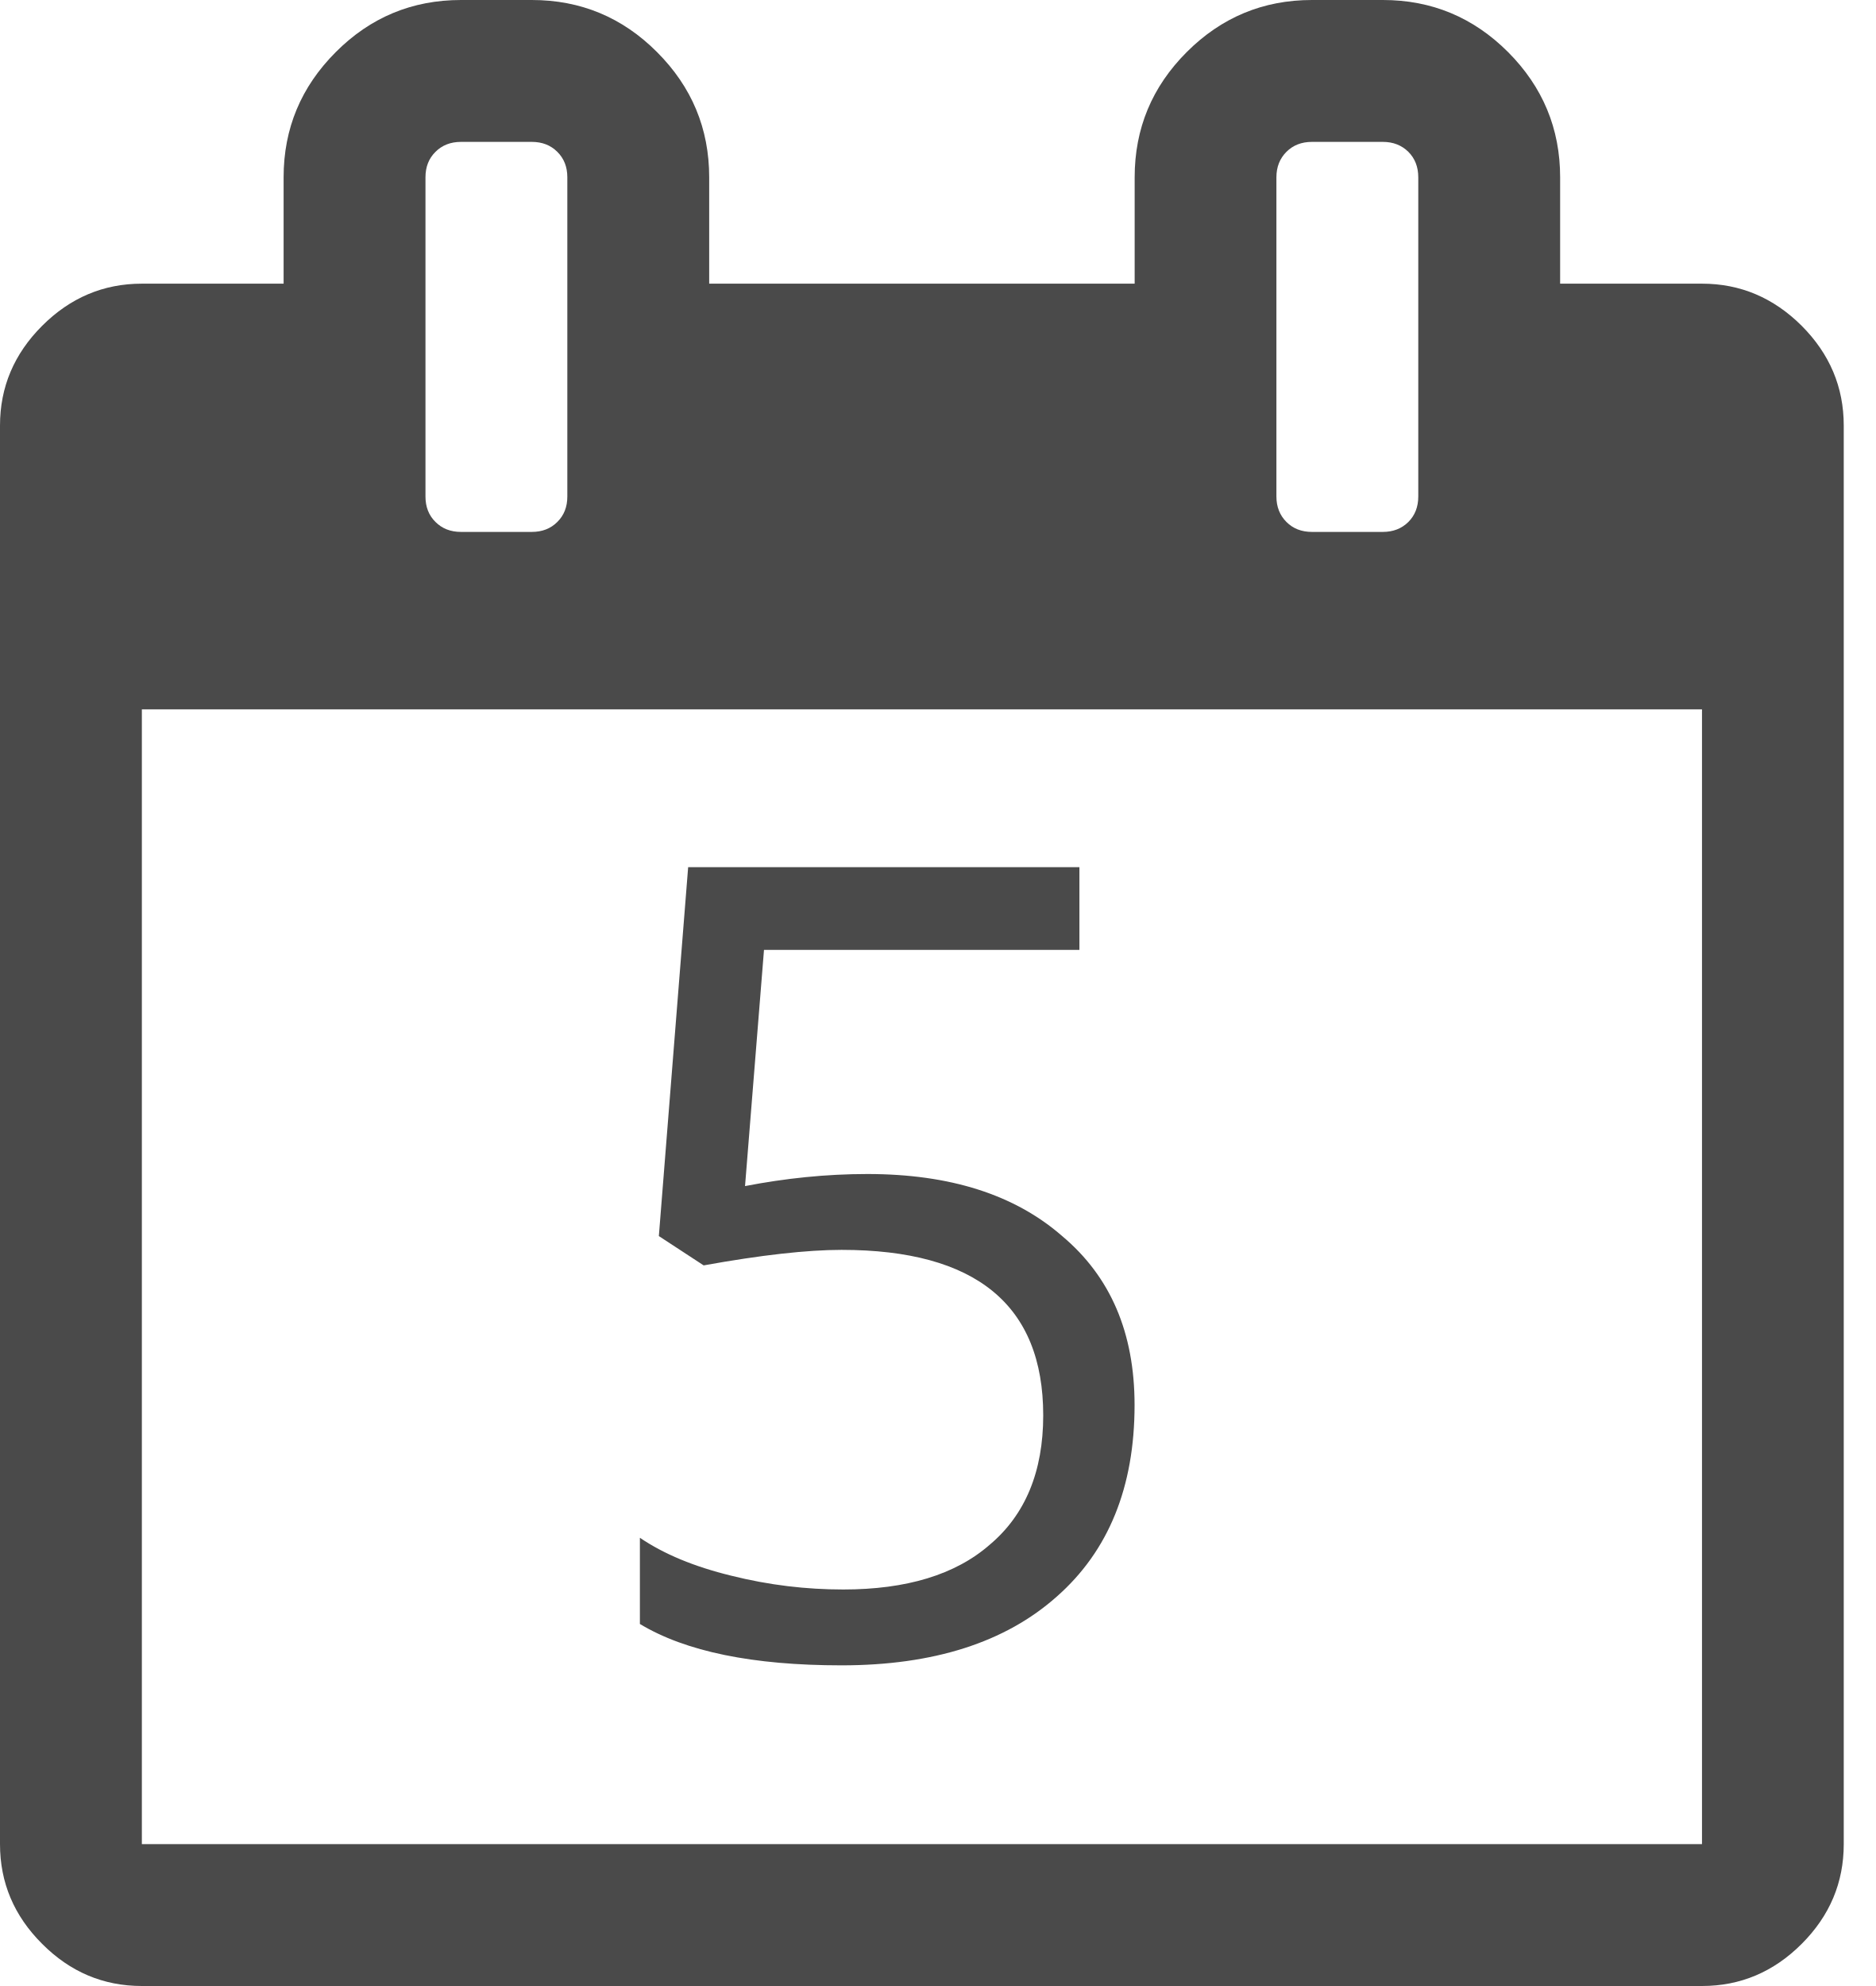
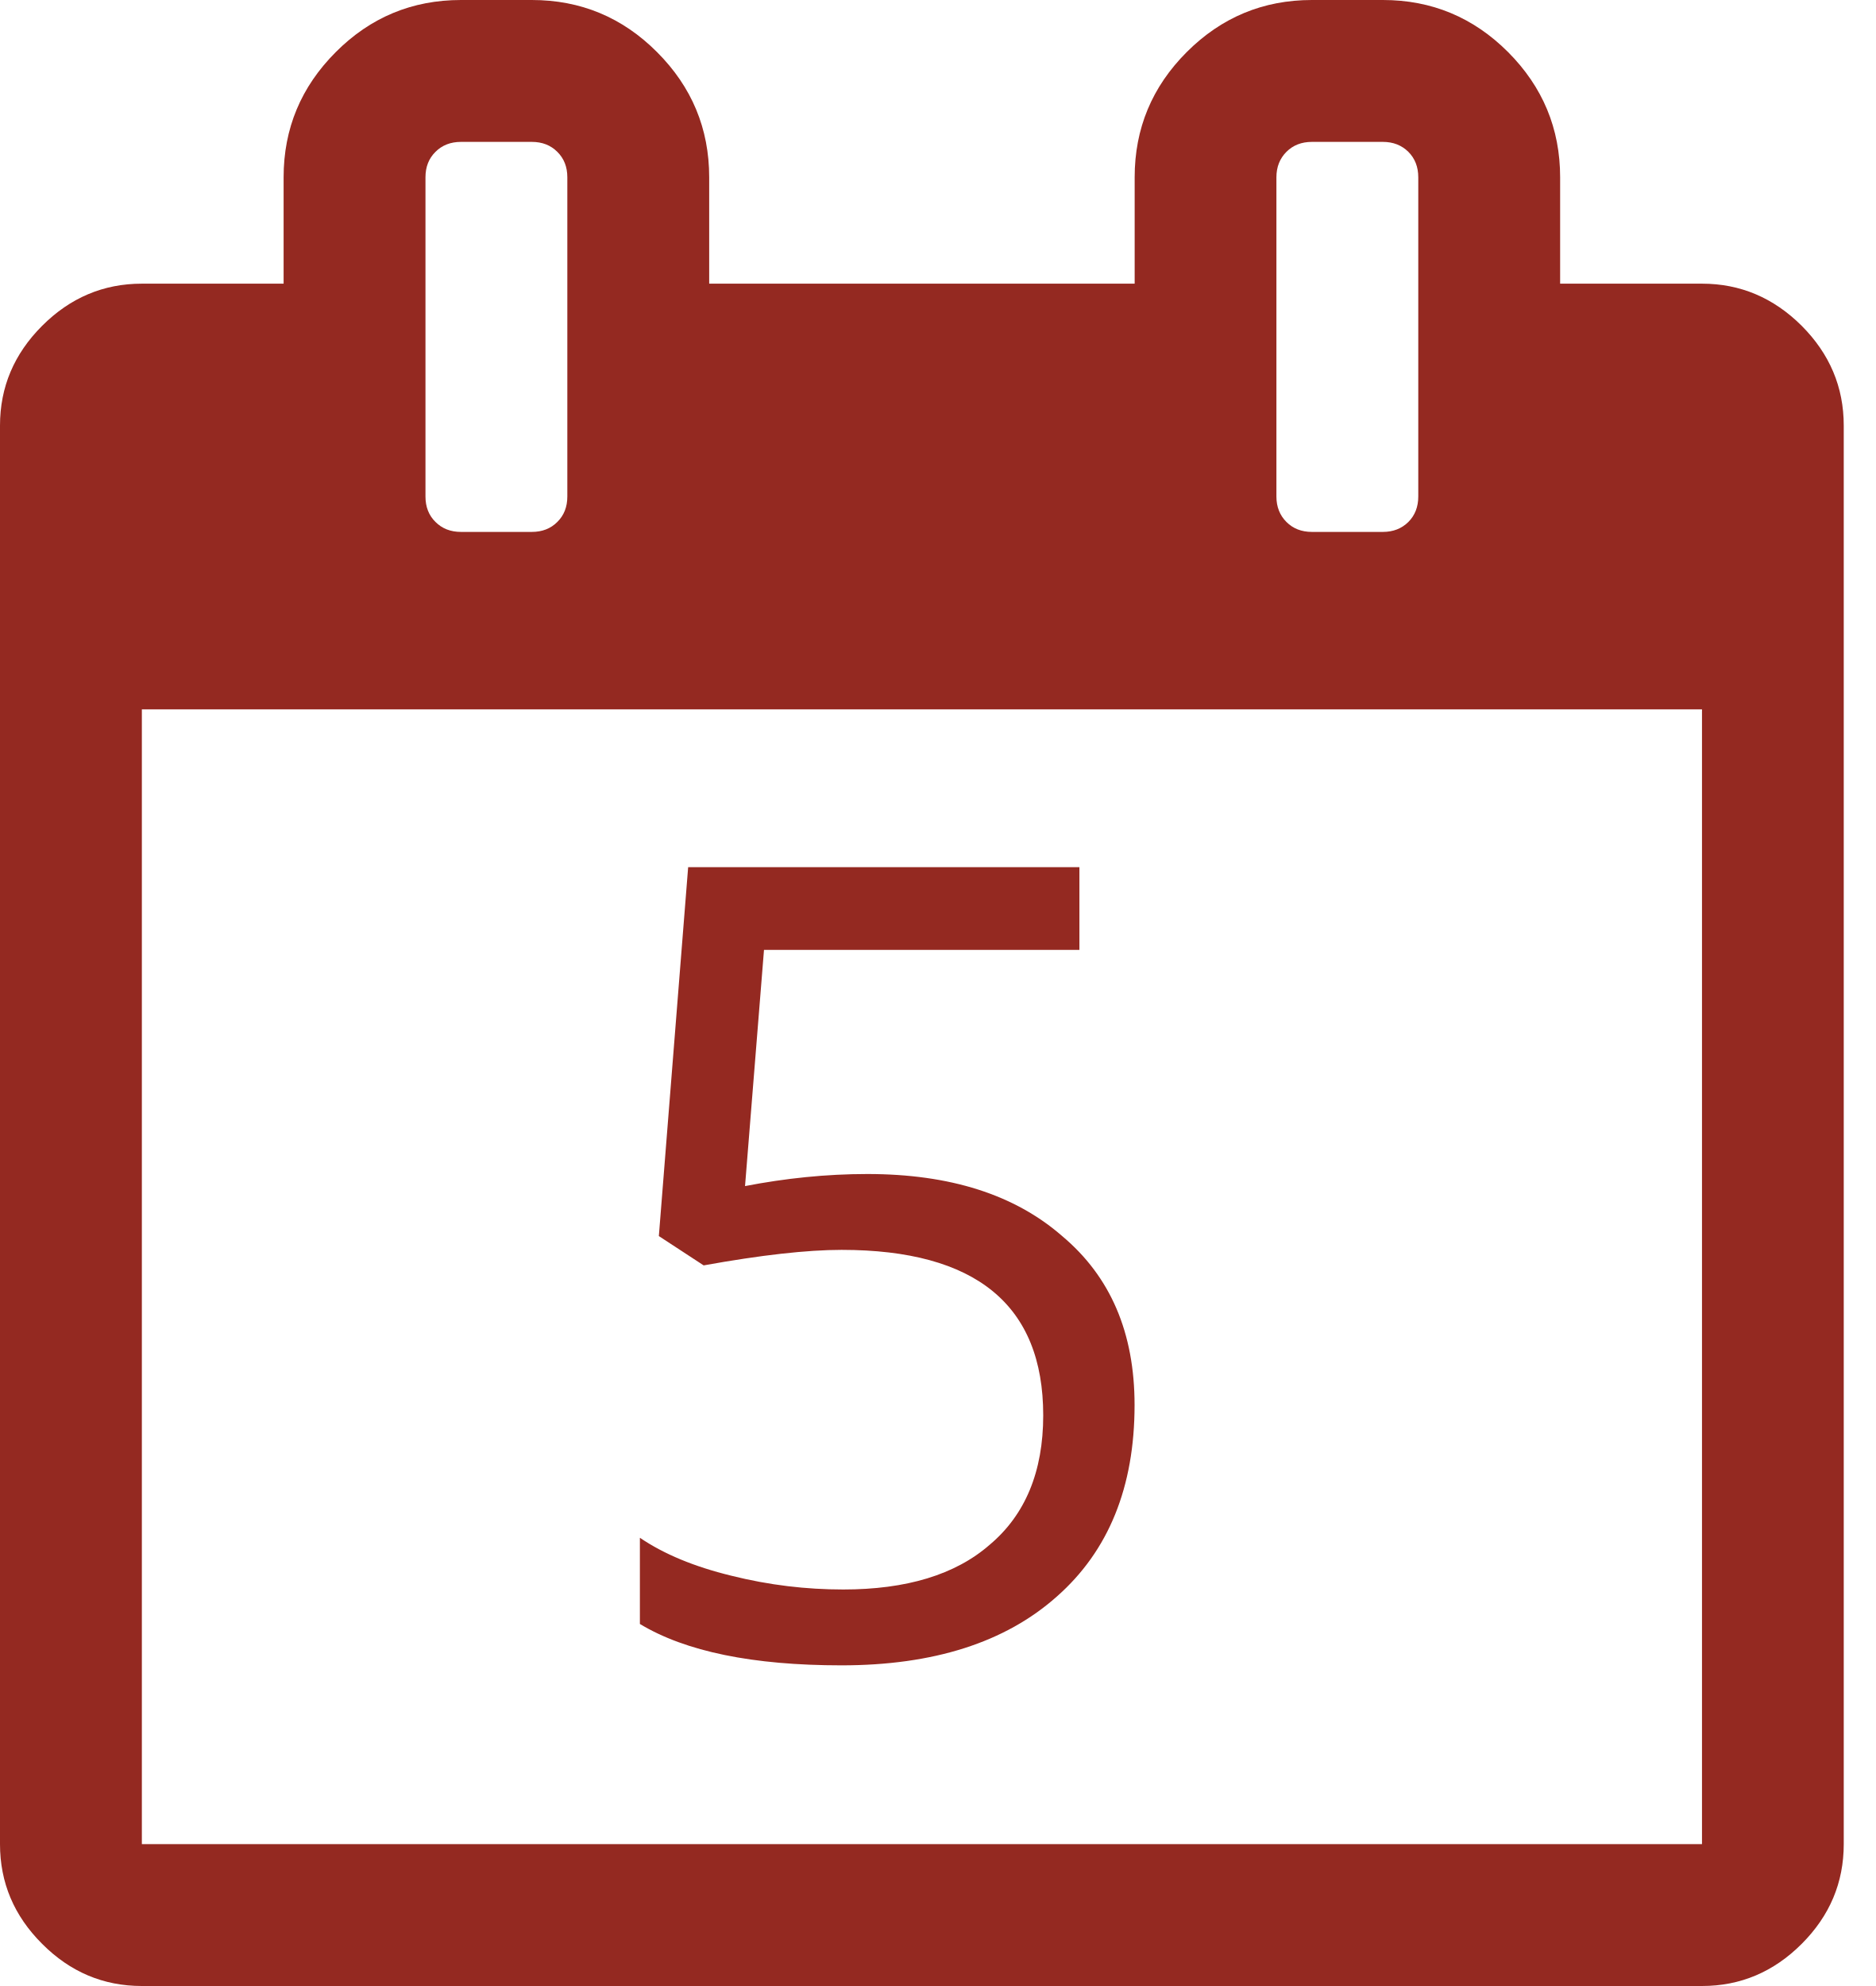
<svg xmlns="http://www.w3.org/2000/svg" width="17px" height="18px" viewBox="0 0 17 18" version="1.1">
  <defs />
  <g id="Page-1" stroke="none" stroke-width="1" fill="none" fill-rule="evenodd">
-     <g id="Date" fill="#4A4A4A">
+     <g id="Date" fill="#942921">
      <path d="M1.286,16.714 L15.429,16.714 L15.429,6.429 L1.286,6.429 L1.286,16.714 Z M5.143,4.5 L5.143,1.607 C5.143,1.513 5.113,1.436 5.052,1.376 C4.992,1.316 4.915,1.286 4.821,1.286 L4.179,1.286 C4.085,1.286 4.008,1.316 3.948,1.376 C3.887,1.436 3.857,1.513 3.857,1.607 L3.857,4.5 C3.857,4.594 3.887,4.671 3.948,4.731 C4.008,4.791 4.085,4.821 4.179,4.821 L4.821,4.821 C4.915,4.821 4.992,4.791 5.052,4.731 C5.113,4.671 5.143,4.594 5.143,4.5 Z M12.857,4.5 L12.857,1.607 C12.857,1.513 12.827,1.436 12.767,1.376 C12.706,1.316 12.629,1.286 12.536,1.286 L11.893,1.286 C11.799,1.286 11.722,1.316 11.662,1.376 C11.602,1.436 11.571,1.513 11.571,1.607 L11.571,4.5 C11.571,4.594 11.602,4.671 11.662,4.731 C11.722,4.791 11.799,4.821 11.893,4.821 L12.536,4.821 C12.629,4.821 12.706,4.791 12.767,4.731 C12.827,4.671 12.857,4.594 12.857,4.5 Z M16.714,3.857 L16.714,16.714 C16.714,17.063 16.587,17.364 16.333,17.618 C16.078,17.873 15.777,18 15.429,18 L1.286,18 C0.937,18 0.636,17.873 0.382,17.618 C0.127,17.364 0,17.063 0,16.714 L0,3.857 C0,3.509 0.127,3.208 0.382,2.953 C0.636,2.699 0.937,2.571 1.286,2.571 L2.571,2.571 L2.571,1.607 C2.571,1.165 2.729,0.787 3.044,0.472 C3.358,0.157 3.737,0 4.179,0 L4.821,0 C5.263,0 5.642,0.157 5.956,0.472 C6.271,0.787 6.429,1.165 6.429,1.607 L6.429,2.571 L10.286,2.571 L10.286,1.607 C10.286,1.165 10.443,0.787 10.758,0.472 C11.073,0.157 11.451,0 11.893,0 L12.536,0 C12.978,0 13.356,0.157 13.671,0.472 C13.985,0.787 14.143,1.165 14.143,1.607 L14.143,2.571 L15.429,2.571 C15.777,2.571 16.078,2.699 16.333,2.953 C16.587,3.208 16.714,3.509 16.714,3.857 Z" id="" fill-rule="evenodd" />
      <text id="1" font-family="OpenSans-SemiBold, Open Sans" font-size="10" font-weight="500">
        <tspan x="5.146" y="15">5</tspan>
      </text>
    </g>
  </g>
</svg>
